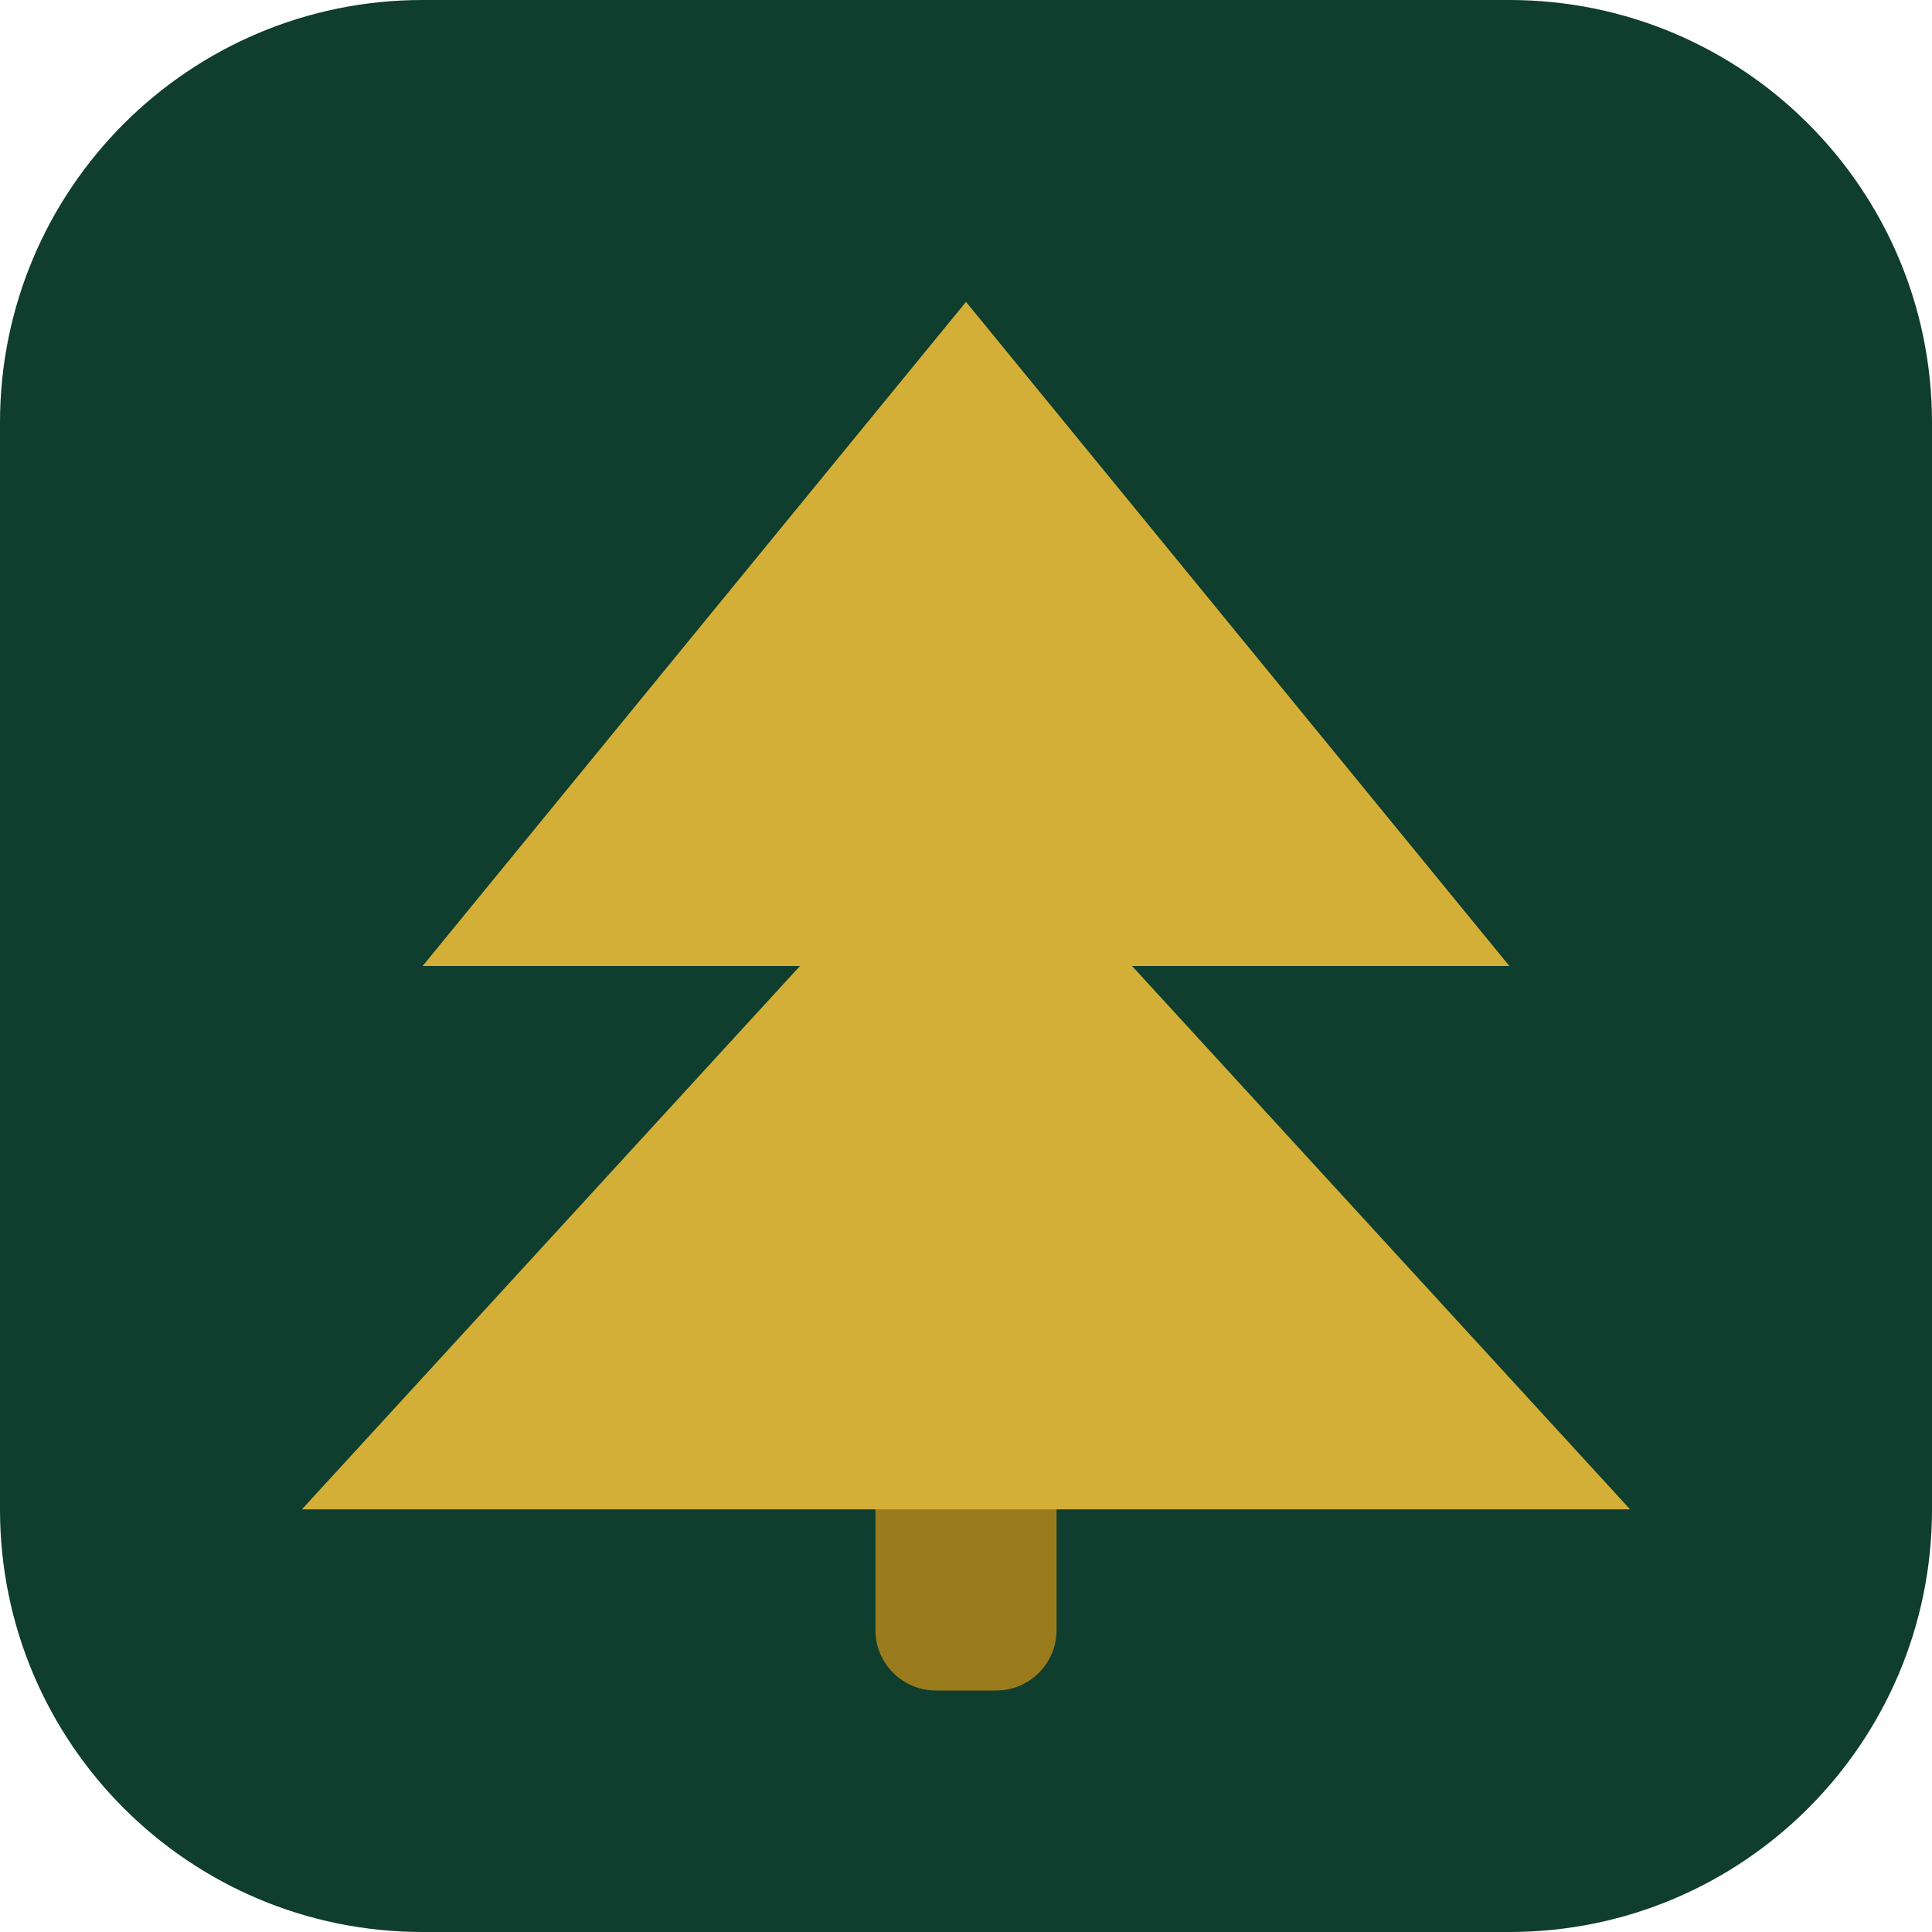
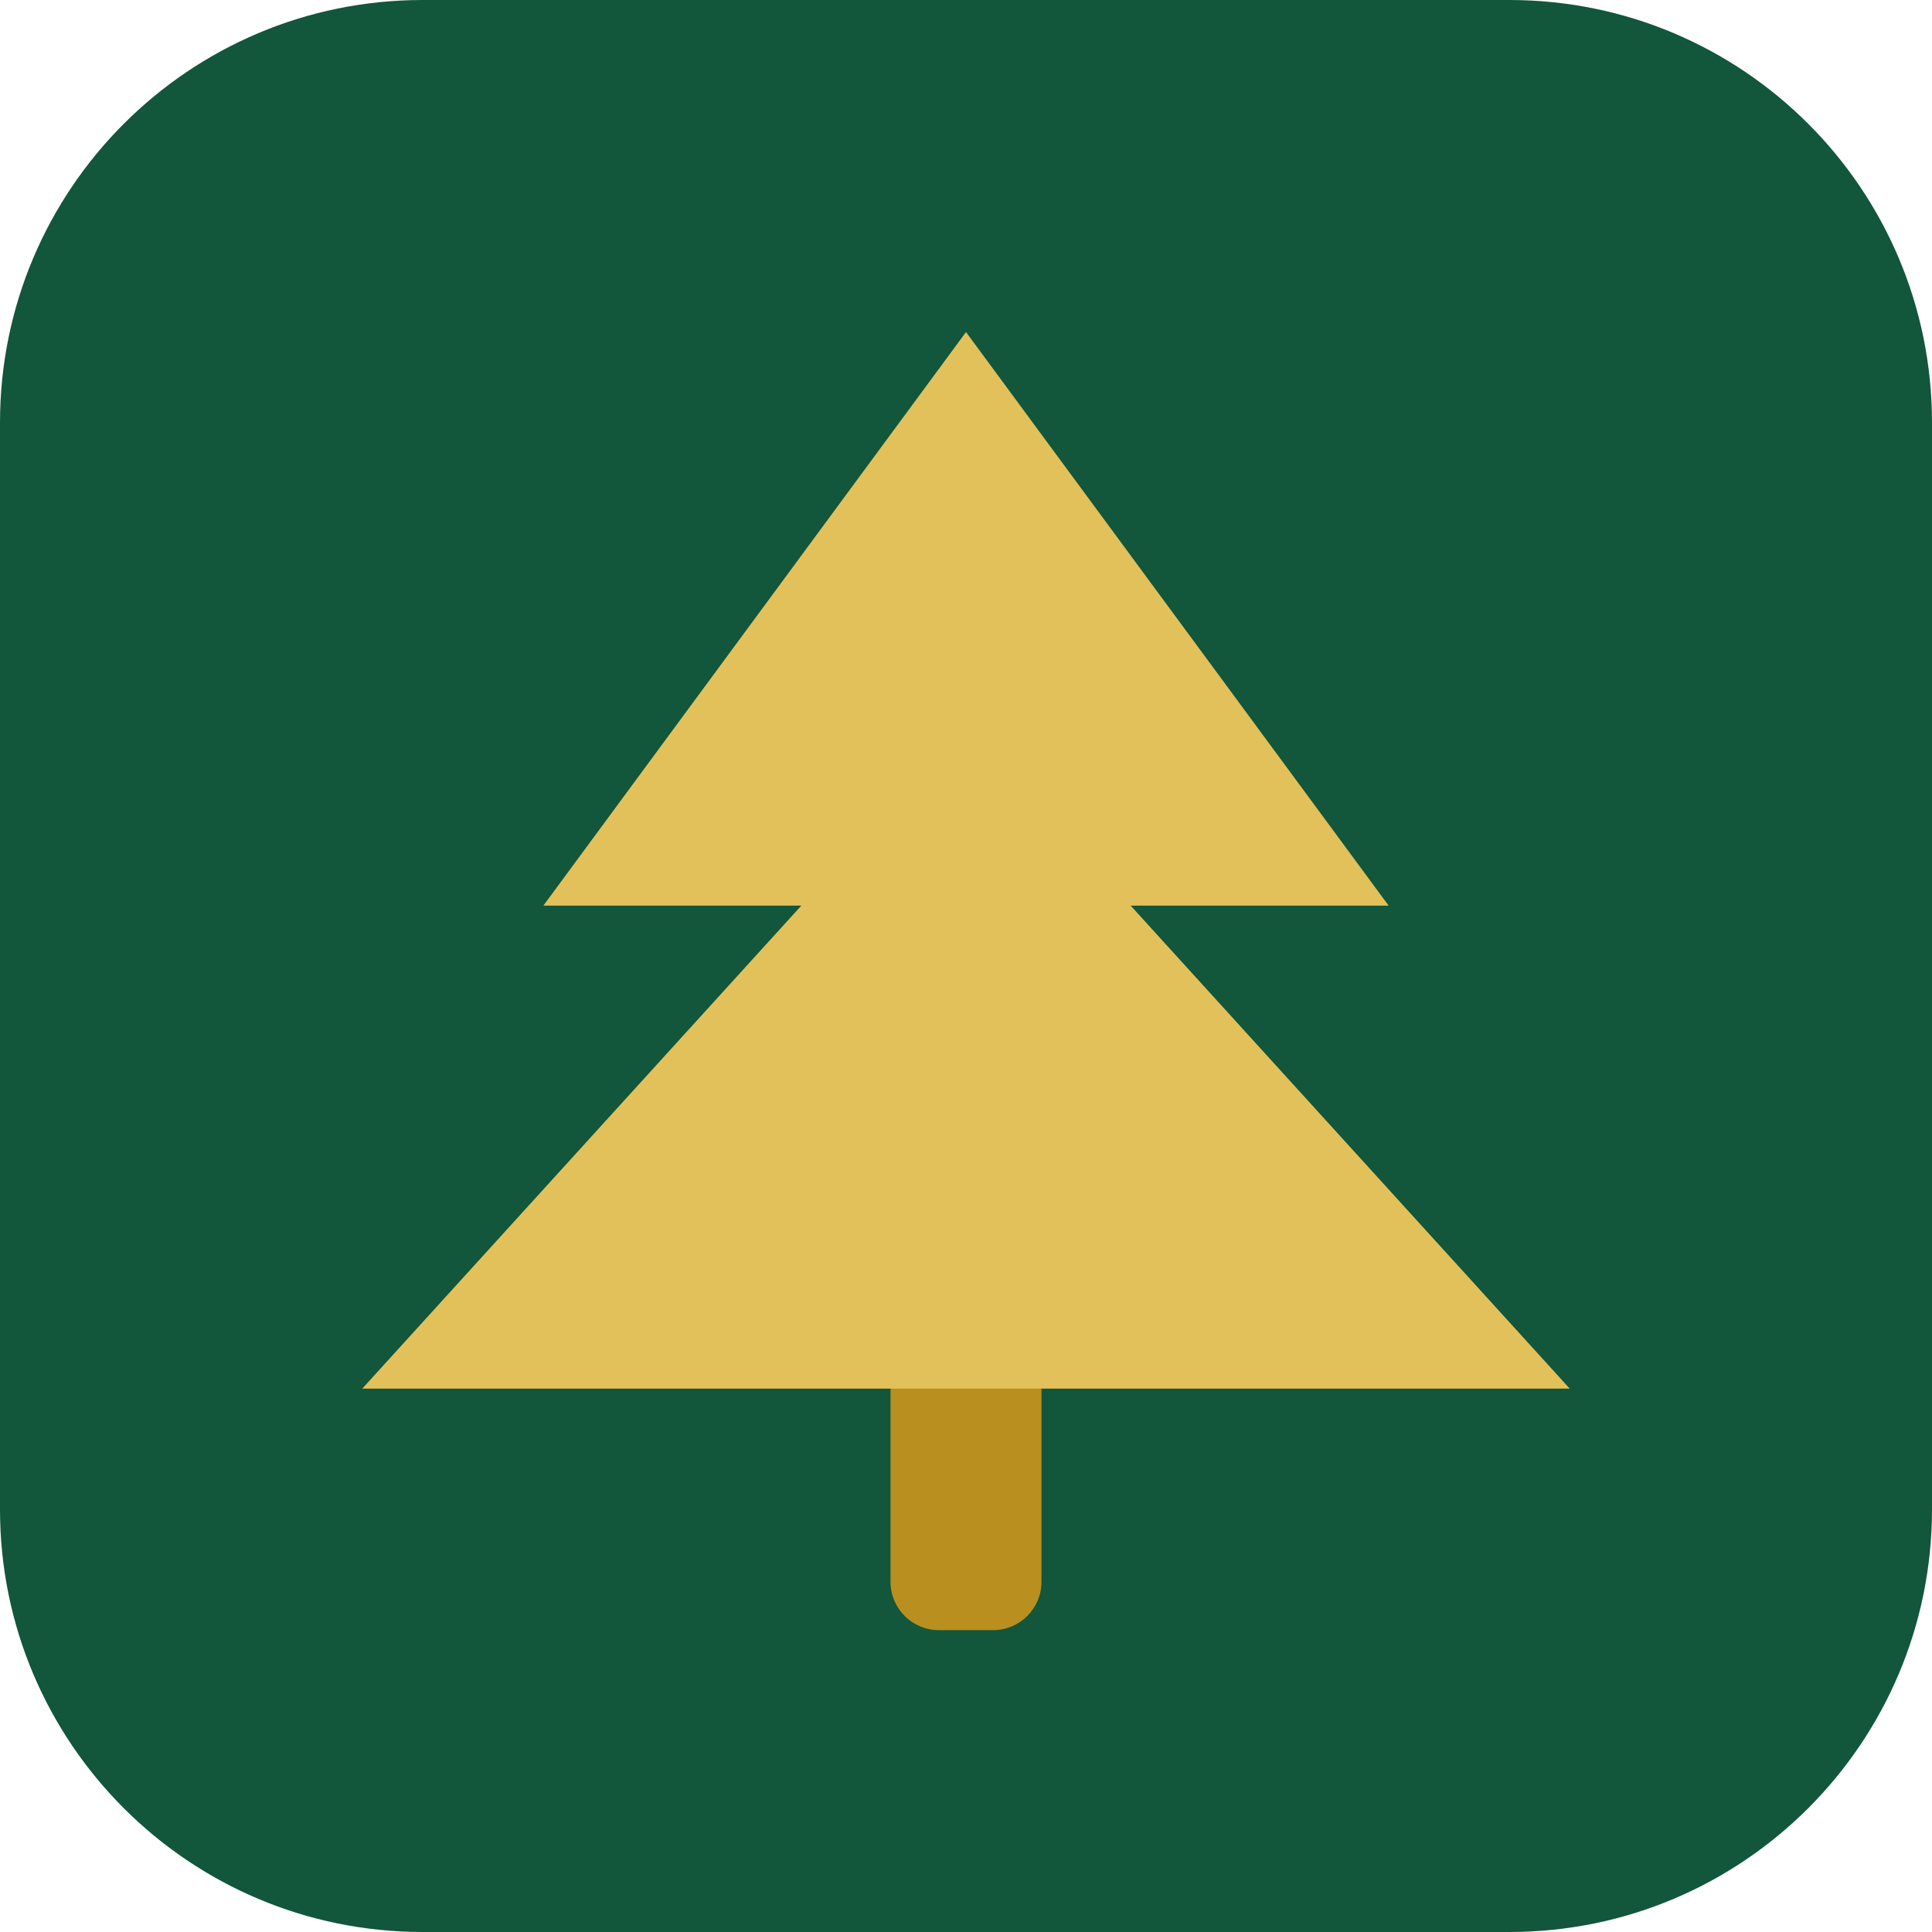
<svg xmlns="http://www.w3.org/2000/svg" viewBox="0 0 32 32" width="32" height="32" role="img" aria-label="GoldenTree">
-   <rect width="32" height="32" rx="7" fill="#0F3D2E" />
+   <rect width="32" height="32" rx="7" fill="#12563B" />
  <g stroke-linejoin="round">
-     <rect x="14.5" y="22" width="3" height="6" rx="1" fill="#9A7B1C" />
-     <path d="M16 5 L25 16 L7 16 Z" fill="#D4AF37" />
-     <path d="M16 13 L27 25 L5 25 Z" fill="#D4AF37" />
+     <rect x="14.75" y="22" width="2.5" height="5" rx="0.8" fill="#B98F20" />
+     <path d="M16 5.5 L23 15 L9 15 Z" fill="#E3C15A" />
+     <path d="M16 12 L26 23 L6 23 Z" fill="#E3C15A" />
  </g>
</svg>
